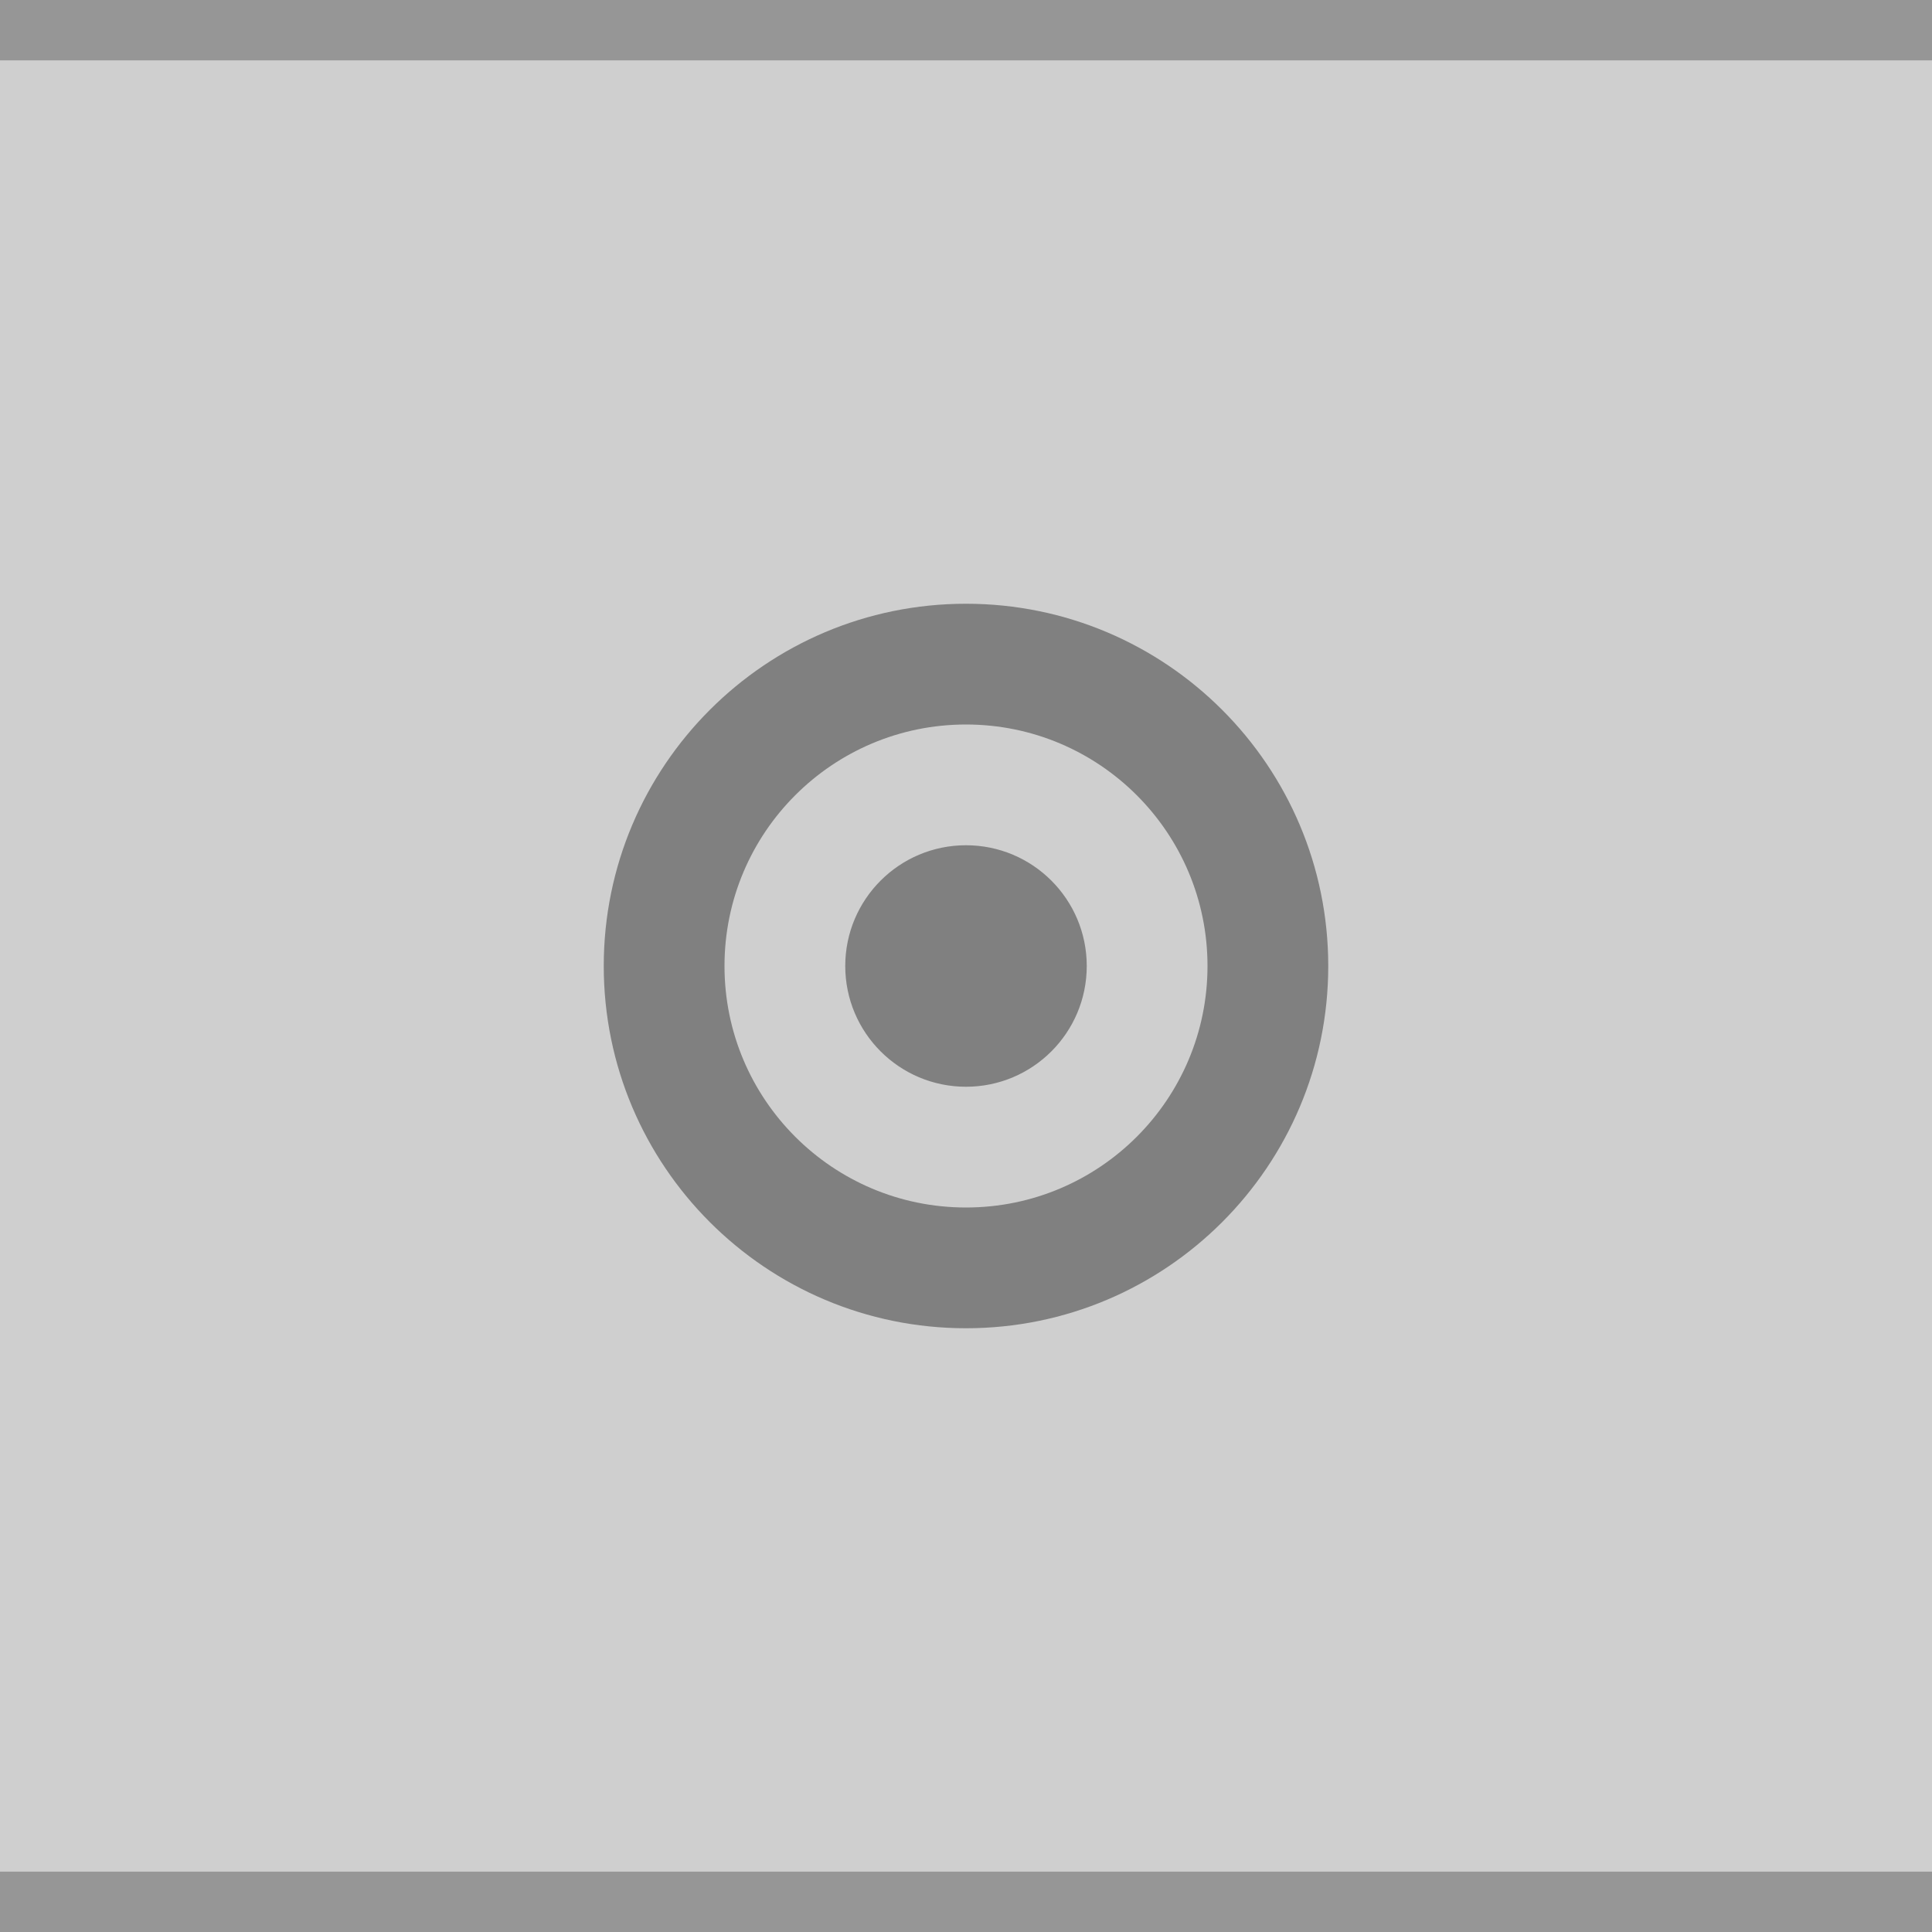
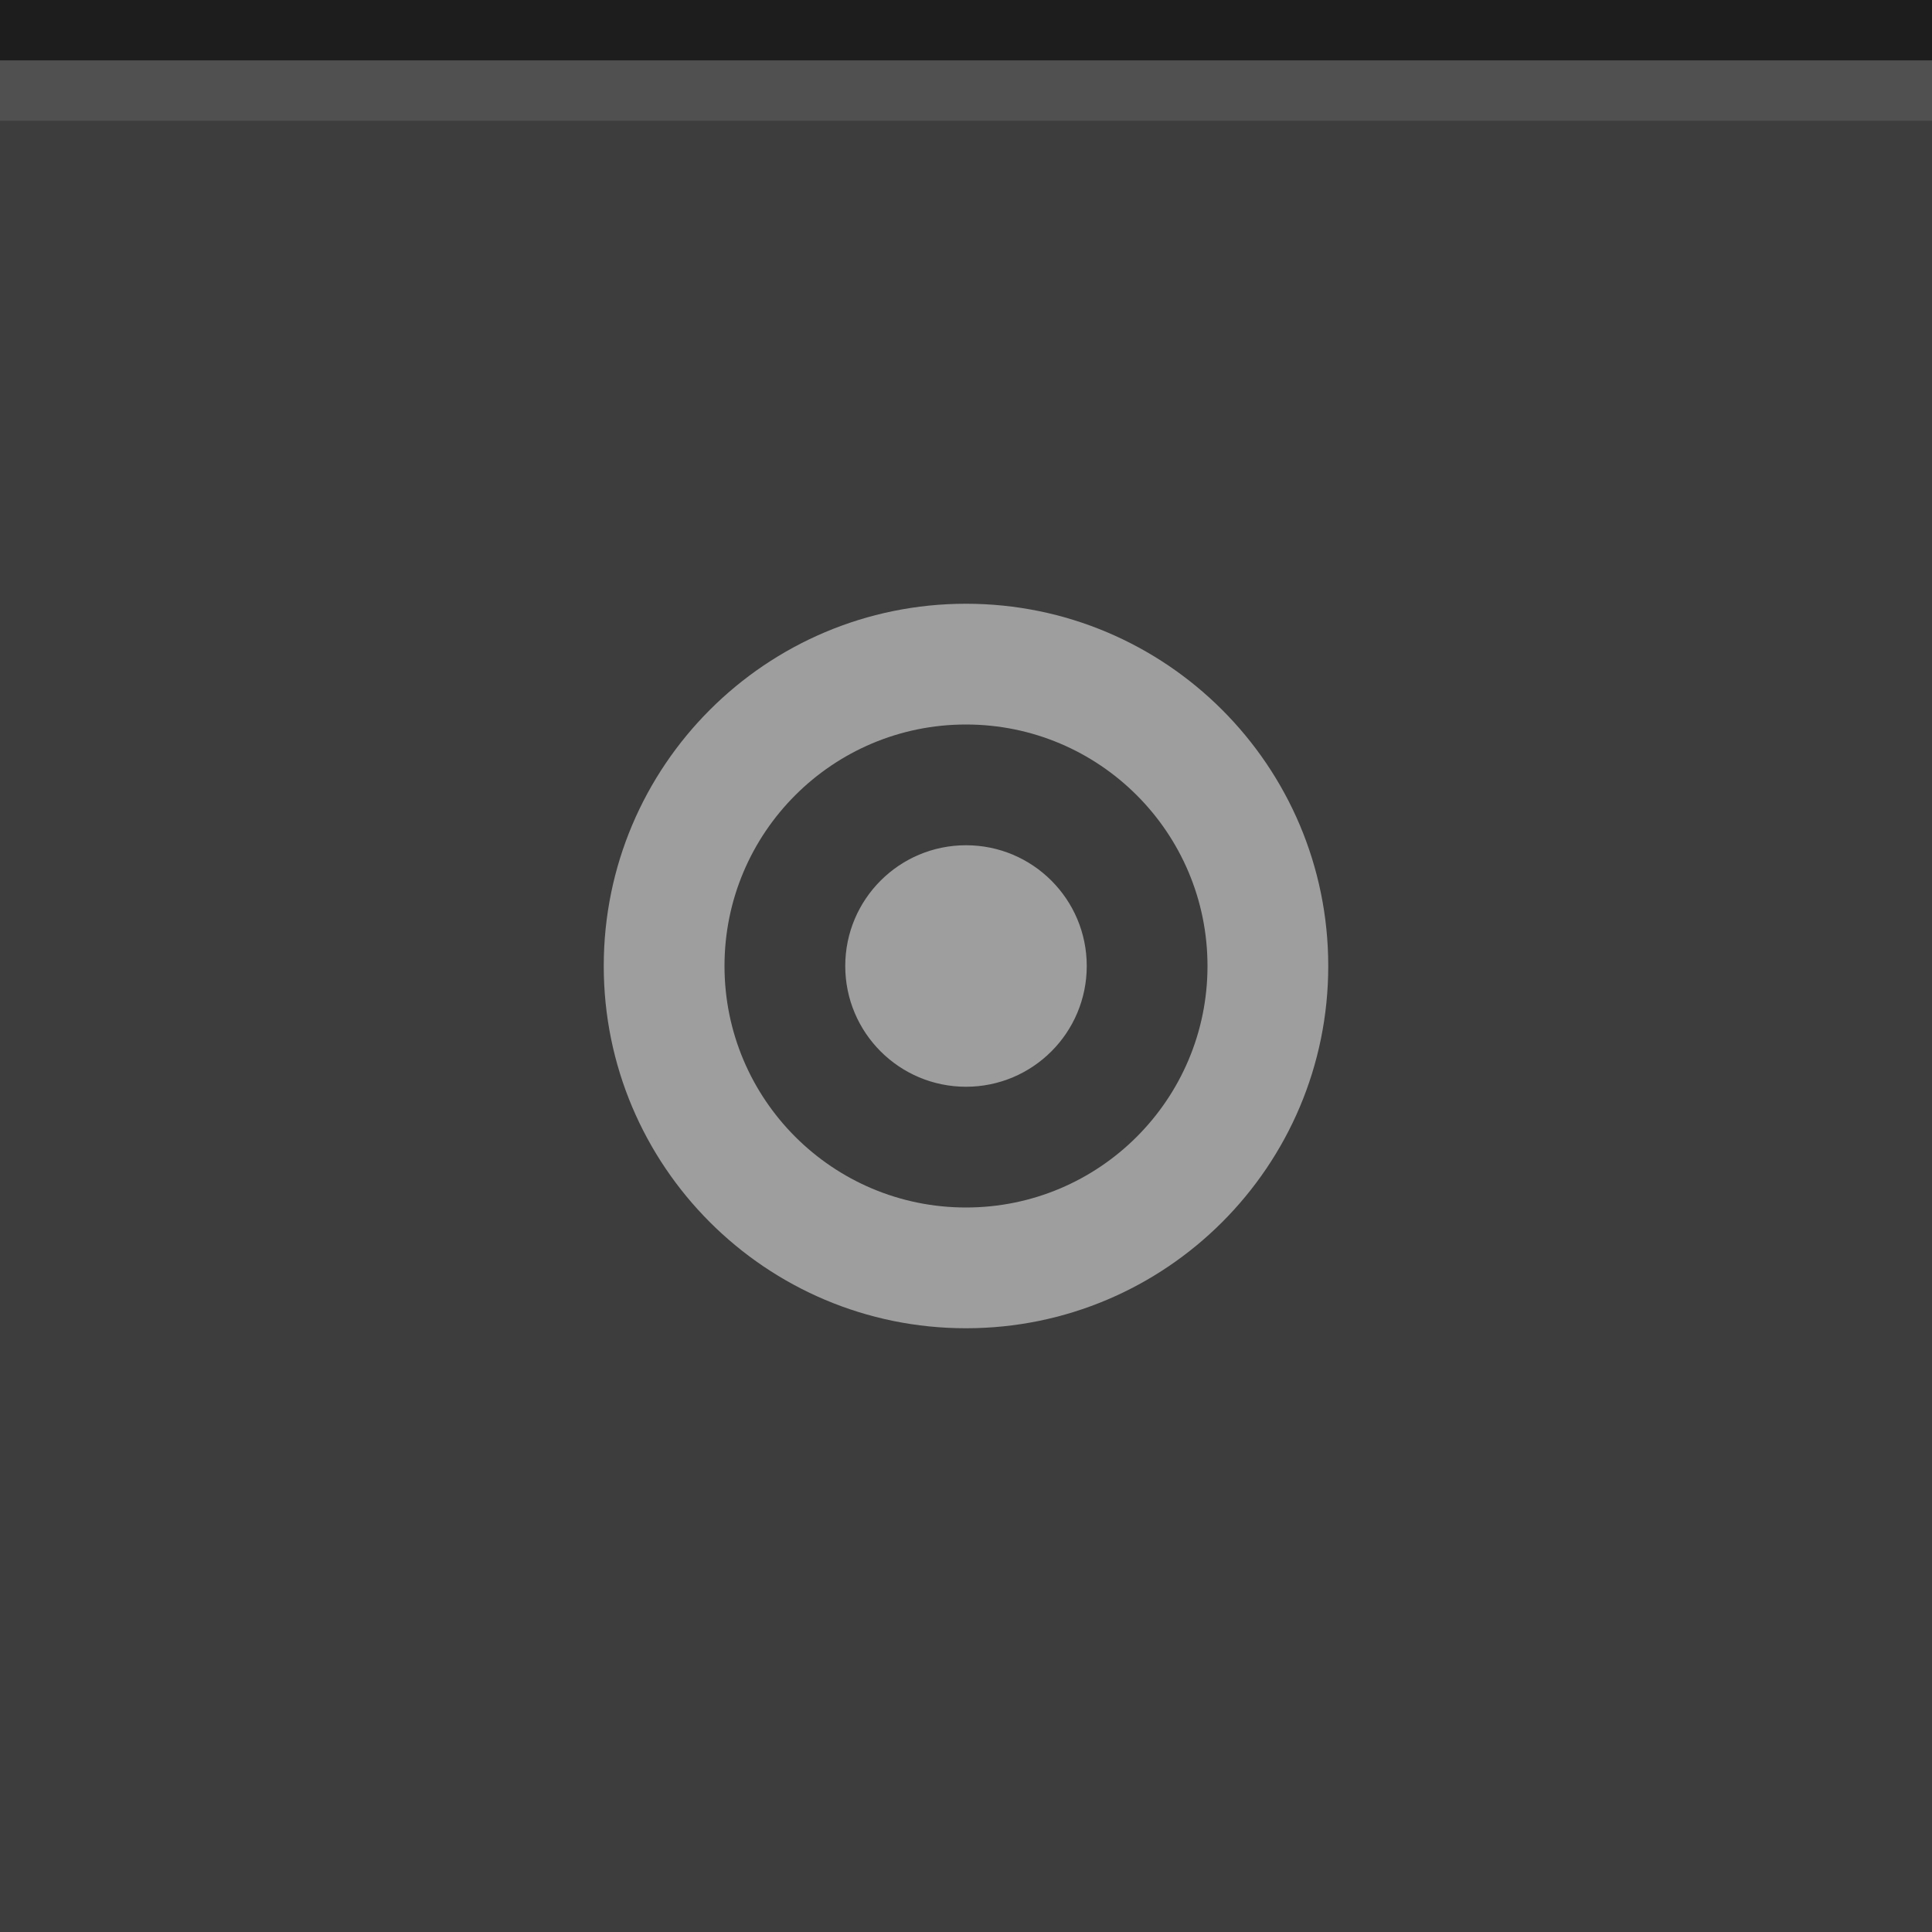
- <svg xmlns="http://www.w3.org/2000/svg" id="svg174" version="1.1" viewBox="0 0 32 32" height="32" width="32">
+ <svg xmlns="http://www.w3.org/2000/svg" width="32" height="32" viewBox="0 0 32 32" version="1.1" id="svg174">
  <defs id="defs178" />
-   <rect style="fill:#cfcfcf;fill-opacity:1" id="rect164" fill="#D6D6D6" height="32" width="32" />
-   <rect style="fill:#969696;fill-opacity:1" id="rect166" fill-opacity="0.4" fill="#FFFFFF" height="1" width="32" />
-   <g id="g172" opacity="0.38" fill="#000000">
-     <circle id="circle168" opacity="0" r="12" cy="16" cx="16" />
-     <path id="path170" d="m16 10a6 6 0 0 0 -6 6 6 6 0 0 0 6 6 6 6 0 0 0 6 -6 6 6 0 0 0 -6 -6zm0 2a4 4 0 0 1 4 4 4 4 0 0 1 -4 4 4 4 0 0 1 -4 -4 4 4 0 0 1 4 -4zm0 2a2 2 0 0 0 -2 2 2 2 0 0 0 2 2 2 2 0 0 0 2 -2 2 2 0 0 0 -2 -2z" />
+   <rect width="32" height="32" fill="#D6D6D6" id="rect164" style="fill:#3d3d3d;fill-opacity:1" />
+   <rect width="32" height="1" fill="#FFFFFF" fill-opacity="0.4" id="rect166" style="fill:#1d1d1d;fill-opacity:1" />
+   <g style="fill:#ffffff;fill-opacity:1;opacity:0.5" fill="#000000" opacity="0.38" id="g172">
+     <circle style="fill:#ffffff;fill-opacity:1" cx="16" cy="16" r="12" opacity="0" id="circle168" />
+     <path style="fill:#ffffff;fill-opacity:1" d="m16 10a6 6 0 0 0 -6 6 6 6 0 0 0 6 6 6 6 0 0 0 6 -6 6 6 0 0 0 -6 -6zm0 2a4 4 0 0 1 4 4 4 4 0 0 1 -4 4 4 4 0 0 1 -4 -4 4 4 0 0 1 4 -4zm0 2a2 2 0 0 0 -2 2 2 2 0 0 0 2 2 2 2 0 0 0 2 -2 2 2 0 0 0 -2 -2z" id="path170" />
  </g>
-   <rect y="31" x="0" width="32" height="1" fill="#FFFFFF" fill-opacity="0.4" id="rect112" style="fill:#969696;fill-opacity:1" />
+   <rect width="32" height="1" id="rect4-3" x="0" y="1" style="opacity:0.1;fill:#ffffff;fill-opacity:1;stroke-width:4" />
</svg>
